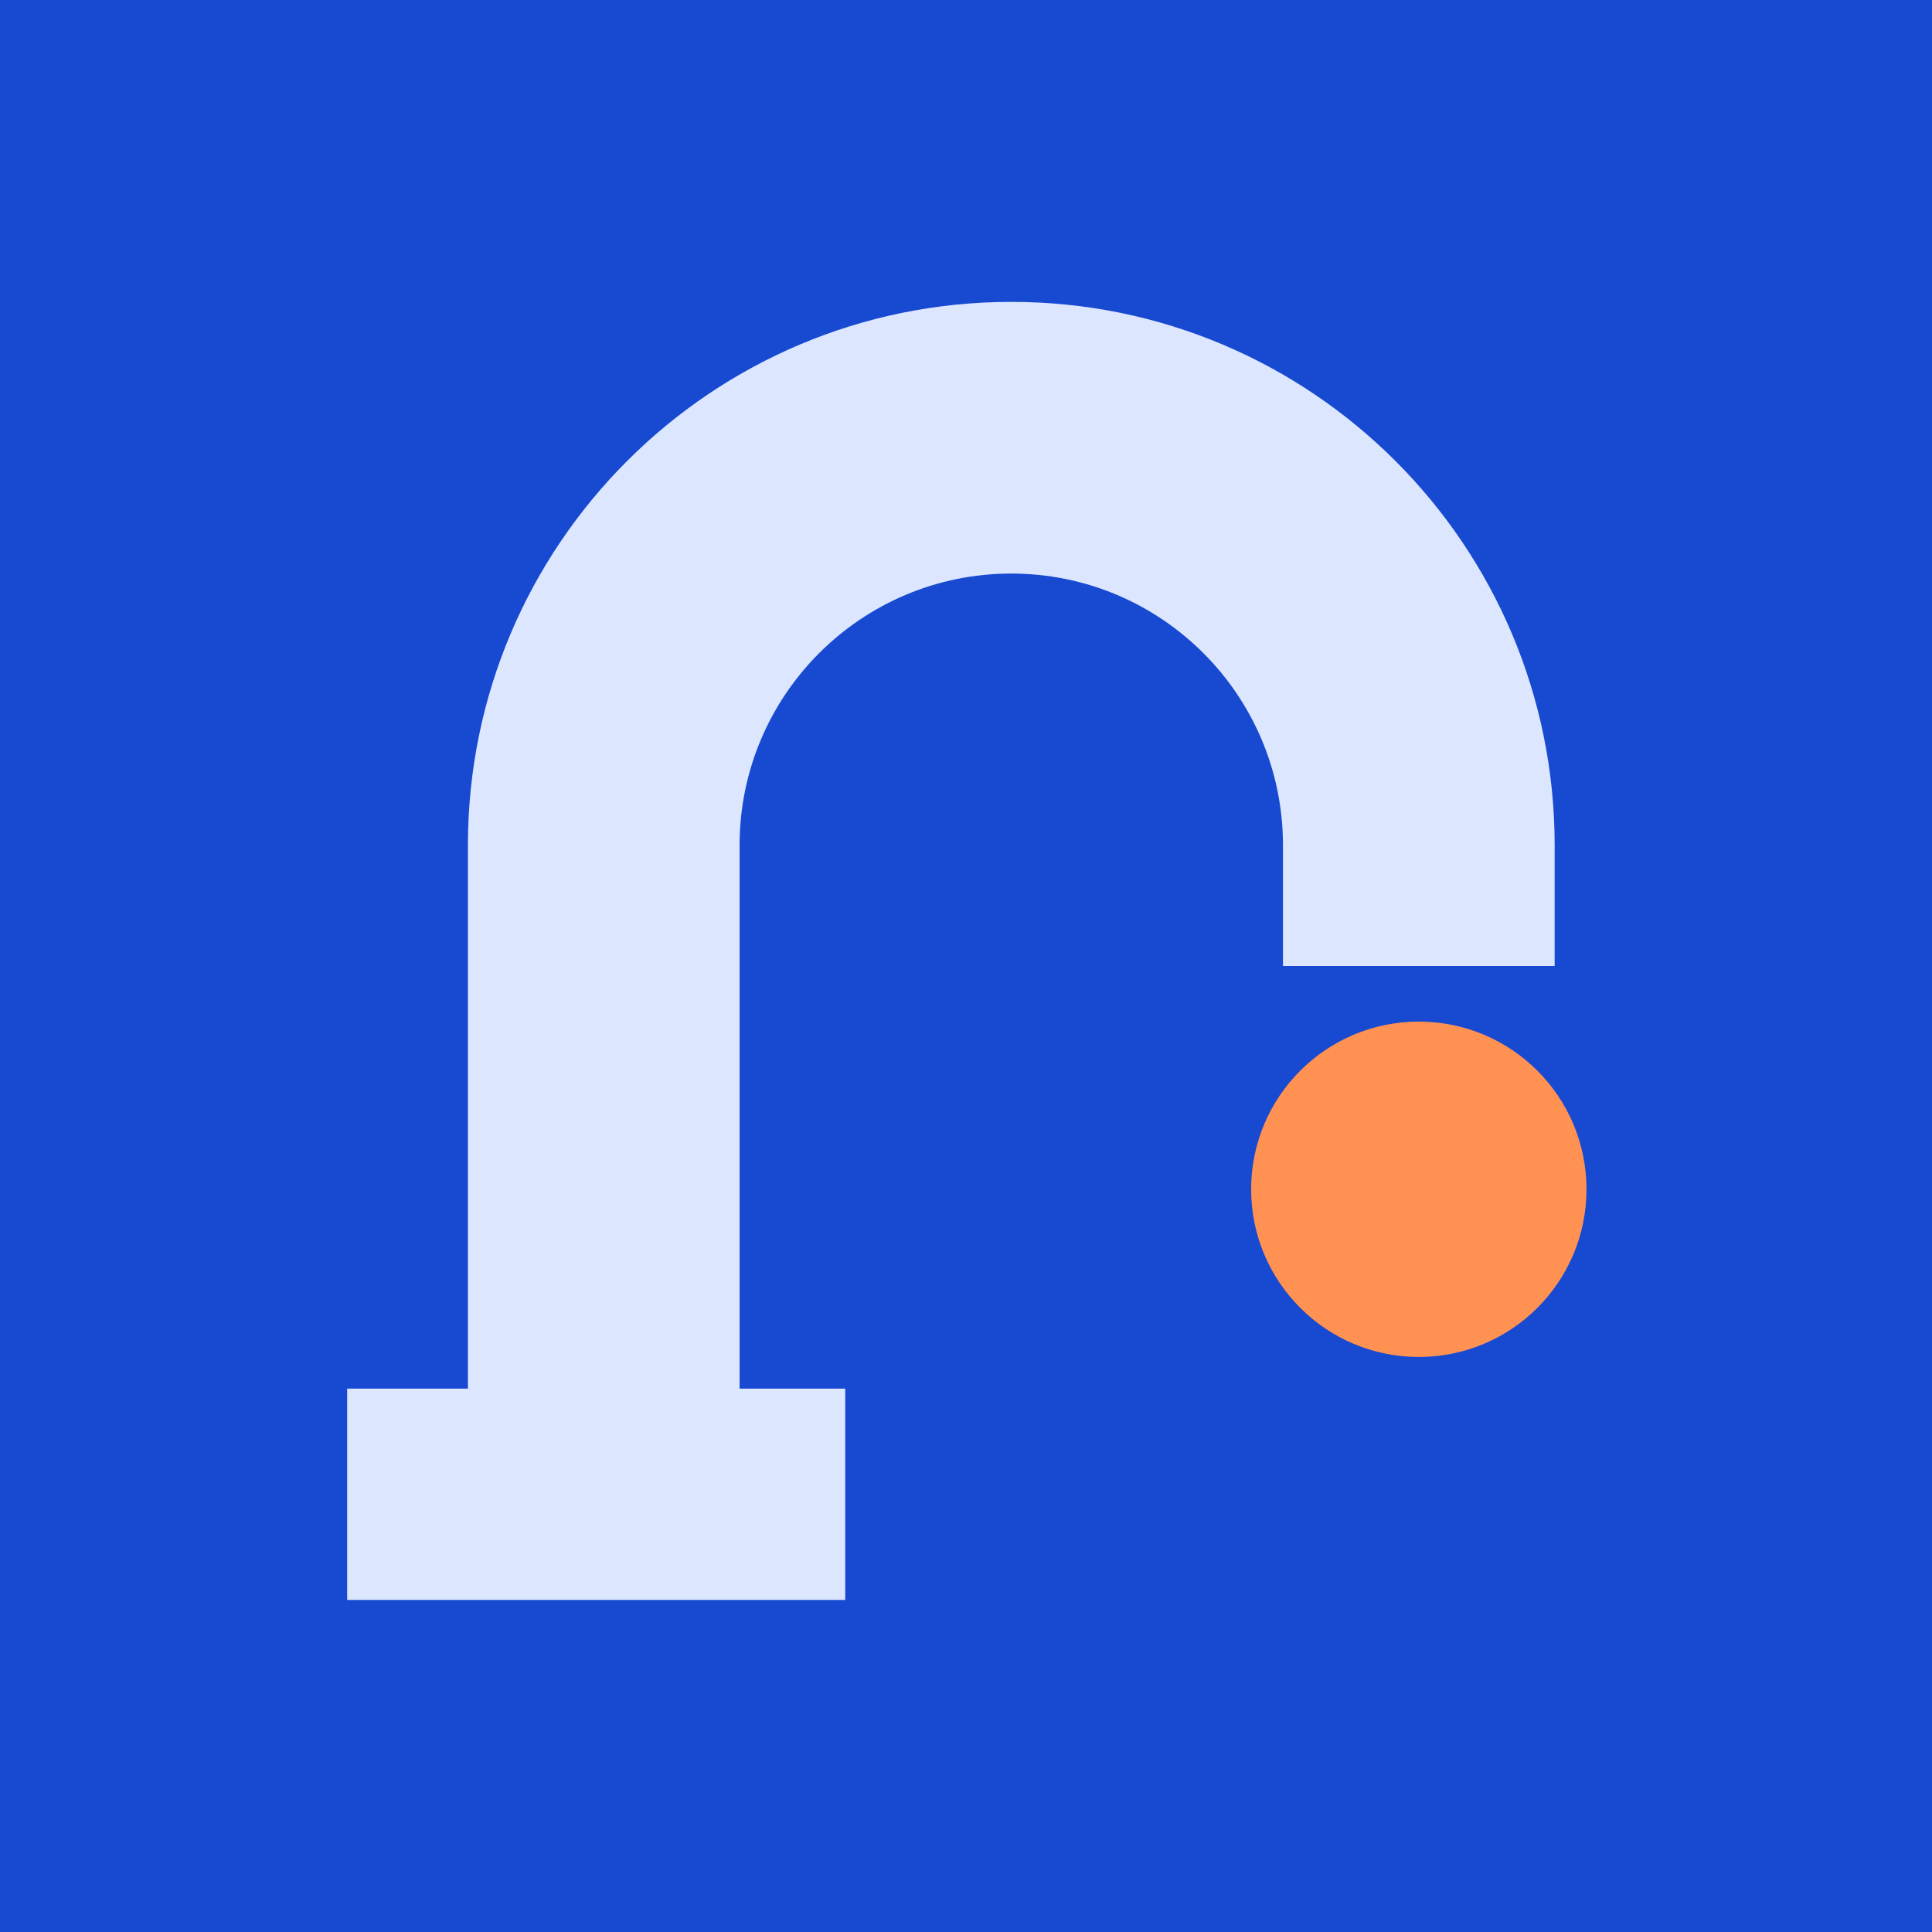
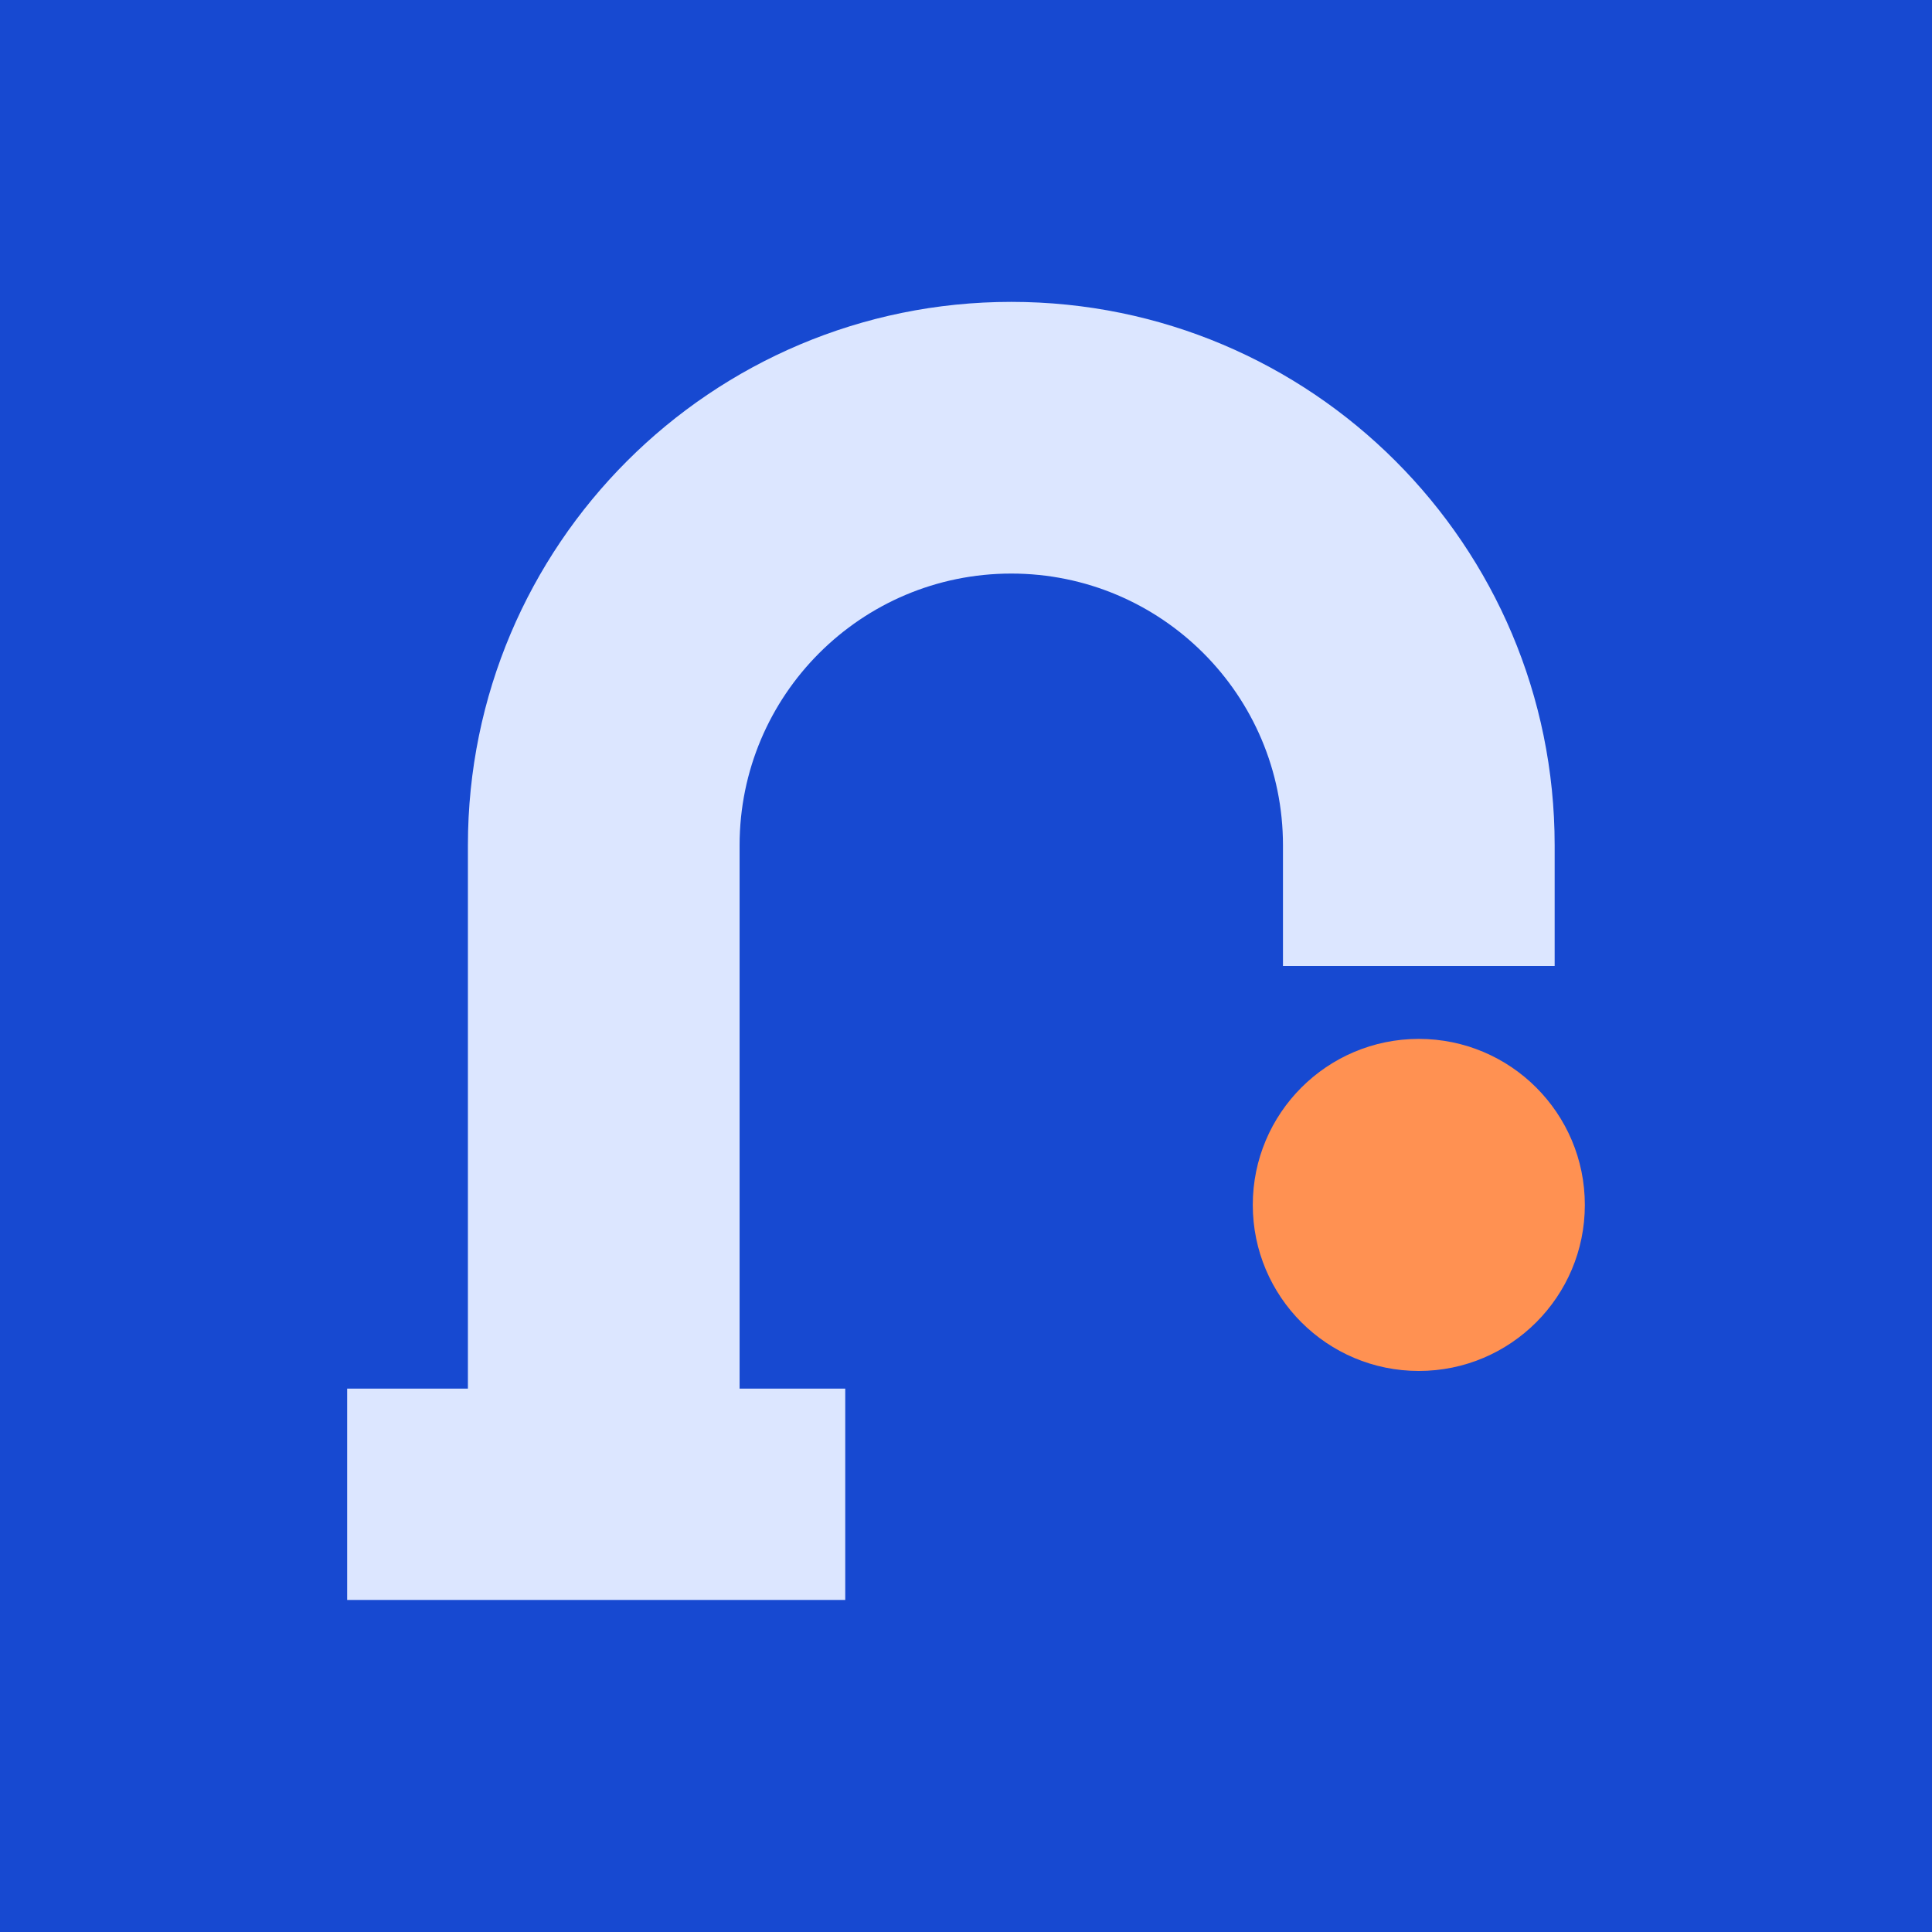
<svg xmlns="http://www.w3.org/2000/svg" viewBox="0 0 1024 1024" role="img" aria-labelledby="title">
  <rect width="1024" height="1024" rx="0" fill="#1749D1" />
  <path id="faucet" fill="#DCE6FF" d="M184 736 H248 V448 A288 288 0 0 1 824 448 V512 H680 V448 A144 144 0 0 0 392 448 V736 H448 V848 H184 Z" />
-   <circle id="drop" fill="#FF9152" cx="752" cy="630.343" r="88.879" />
+   <circle id="drop" fill="#FF9152" cx="752" cy="638.636" r="88" />
</svg>
